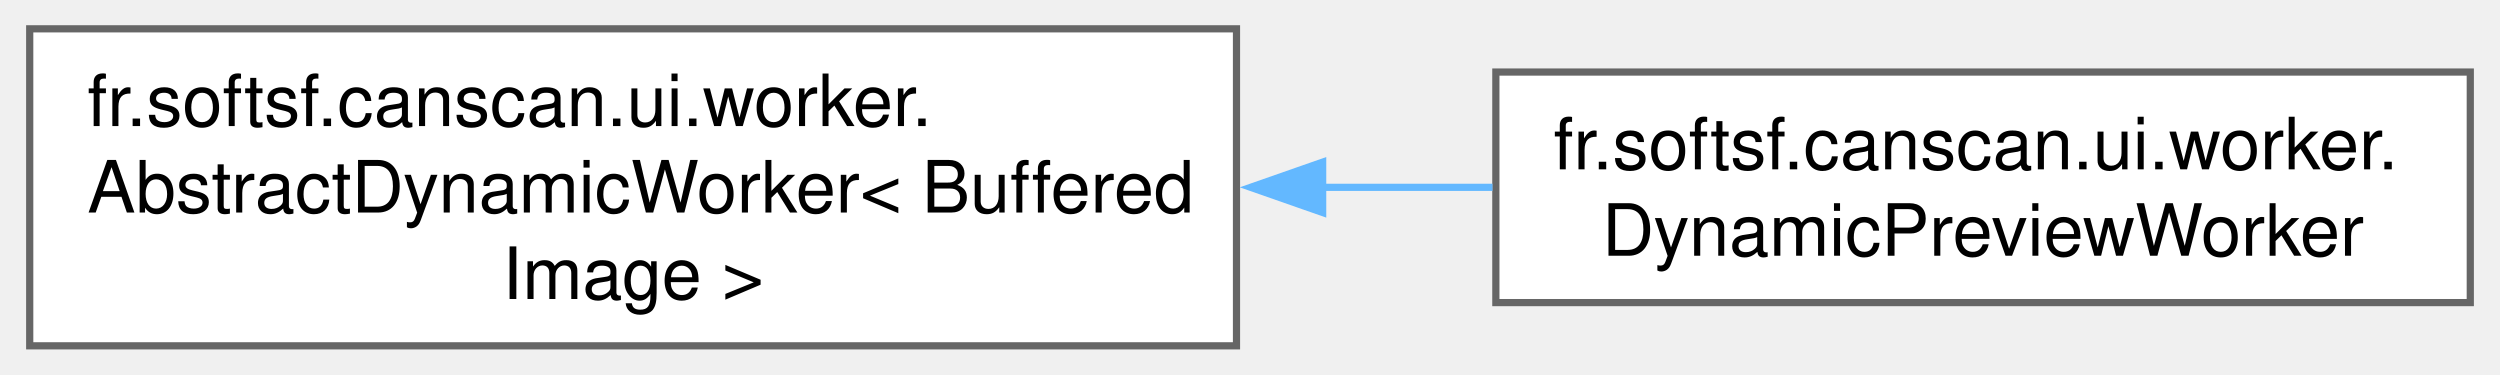
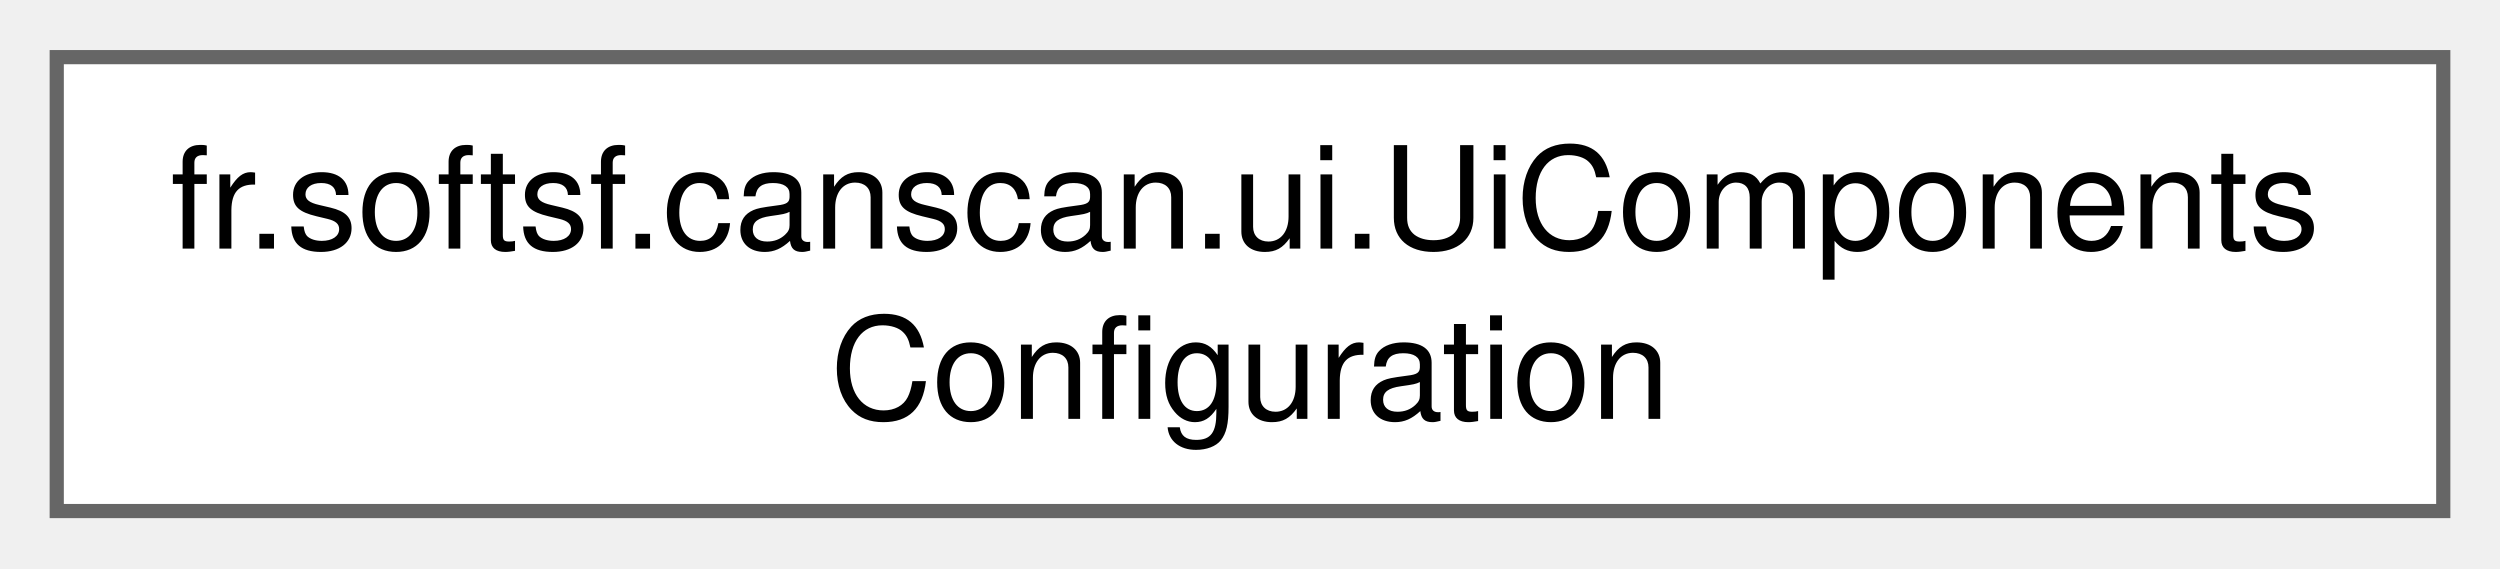
- <svg xmlns="http://www.w3.org/2000/svg" xmlns:xlink="http://www.w3.org/1999/xlink" width="347pt" height="52pt" viewBox="0.00 0.00 346.75 52.00">
-   <g id="graph0" class="graph" transform="scale(1 1) rotate(0) translate(4 48)">
+ <svg xmlns="http://www.w3.org/2000/svg" xmlns:xlink="http://www.w3.org/1999/xlink" width="176pt" height="40pt" viewBox="0.00 0.00 176.25 40.00">
+   <g id="graph0" class="graph" transform="scale(1 1) rotate(0) translate(4 36)">
    <g id="Node000000" class="node">
      <g id="a_Node000000">
-         <a xlink:href="classfr_1_1softsf_1_1canscan_1_1ui_1_1worker_1_1_abstract_dynamic_worker.html" target="_top" xlink:title=" ">
-           <polygon fill="white" stroke="#666666" points="167.5,-44 0,-44 0,0 167.5,0 167.5,-44" />
-           <text text-anchor="start" x="8" y="-30.5" font-family="Helvetica,sans-Serif" font-size="10.00">fr.softsf.canscan.ui.worker.</text>
-           <text text-anchor="start" x="8" y="-18.5" font-family="Helvetica,sans-Serif" font-size="10.00">AbstractDynamicWorker&lt; Buffered</text>
-           <text text-anchor="middle" x="83.75" y="-6.5" font-family="Helvetica,sans-Serif" font-size="10.00">Image &gt;</text>
-         </a>
-       </g>
-     </g>
-     <g id="Node000001" class="node">
-       <g id="a_Node000001">
-         <a xlink:href="classfr_1_1softsf_1_1canscan_1_1ui_1_1worker_1_1_dynamic_preview_worker.html" target="_top" xlink:title="Asynchronously generates and displays a QR code preview in a Swing UI.">
-           <polygon fill="white" stroke="#666666" points="338.75,-38 203.5,-38 203.5,-6 338.75,-6 338.75,-38" />
-           <text text-anchor="start" x="211.5" y="-24.5" font-family="Helvetica,sans-Serif" font-size="10.00">fr.softsf.canscan.ui.worker.</text>
-           <text text-anchor="middle" x="271.12" y="-12.5" font-family="Helvetica,sans-Serif" font-size="10.00">DynamicPreviewWorker</text>
-         </a>
-       </g>
-     </g>
-     <g id="edge1_Node000000_Node000001" class="edge">
-       <g id="a_edge1_Node000000_Node000001">
-         <a xlink:title=" ">
-           <path fill="none" stroke="#63b8ff" d="M179.27,-22C187.29,-22 195.29,-22 203.03,-22" />
-           <polygon fill="#63b8ff" stroke="#63b8ff" points="179.46,-18.5 169.46,-22 179.46,-25.5 179.46,-18.5" />
+         <a xlink:href="enumfr_1_1softsf_1_1canscan_1_1ui_1_1_ui_components_configuration.html" target="_top" xlink:title="Creating and configuring UI components.">
+           <polygon fill="white" stroke="#666666" points="168.25,-32 0,-32 0,0 168.25,0 168.25,-32" />
+           <text text-anchor="start" x="8" y="-18.5" font-family="Helvetica,sans-Serif" font-size="10.00">fr.softsf.canscan.ui.UiComponents</text>
+           <text text-anchor="middle" x="84.12" y="-6.5" font-family="Helvetica,sans-Serif" font-size="10.00">Configuration</text>
        </a>
      </g>
    </g>
  </g>
</svg>
